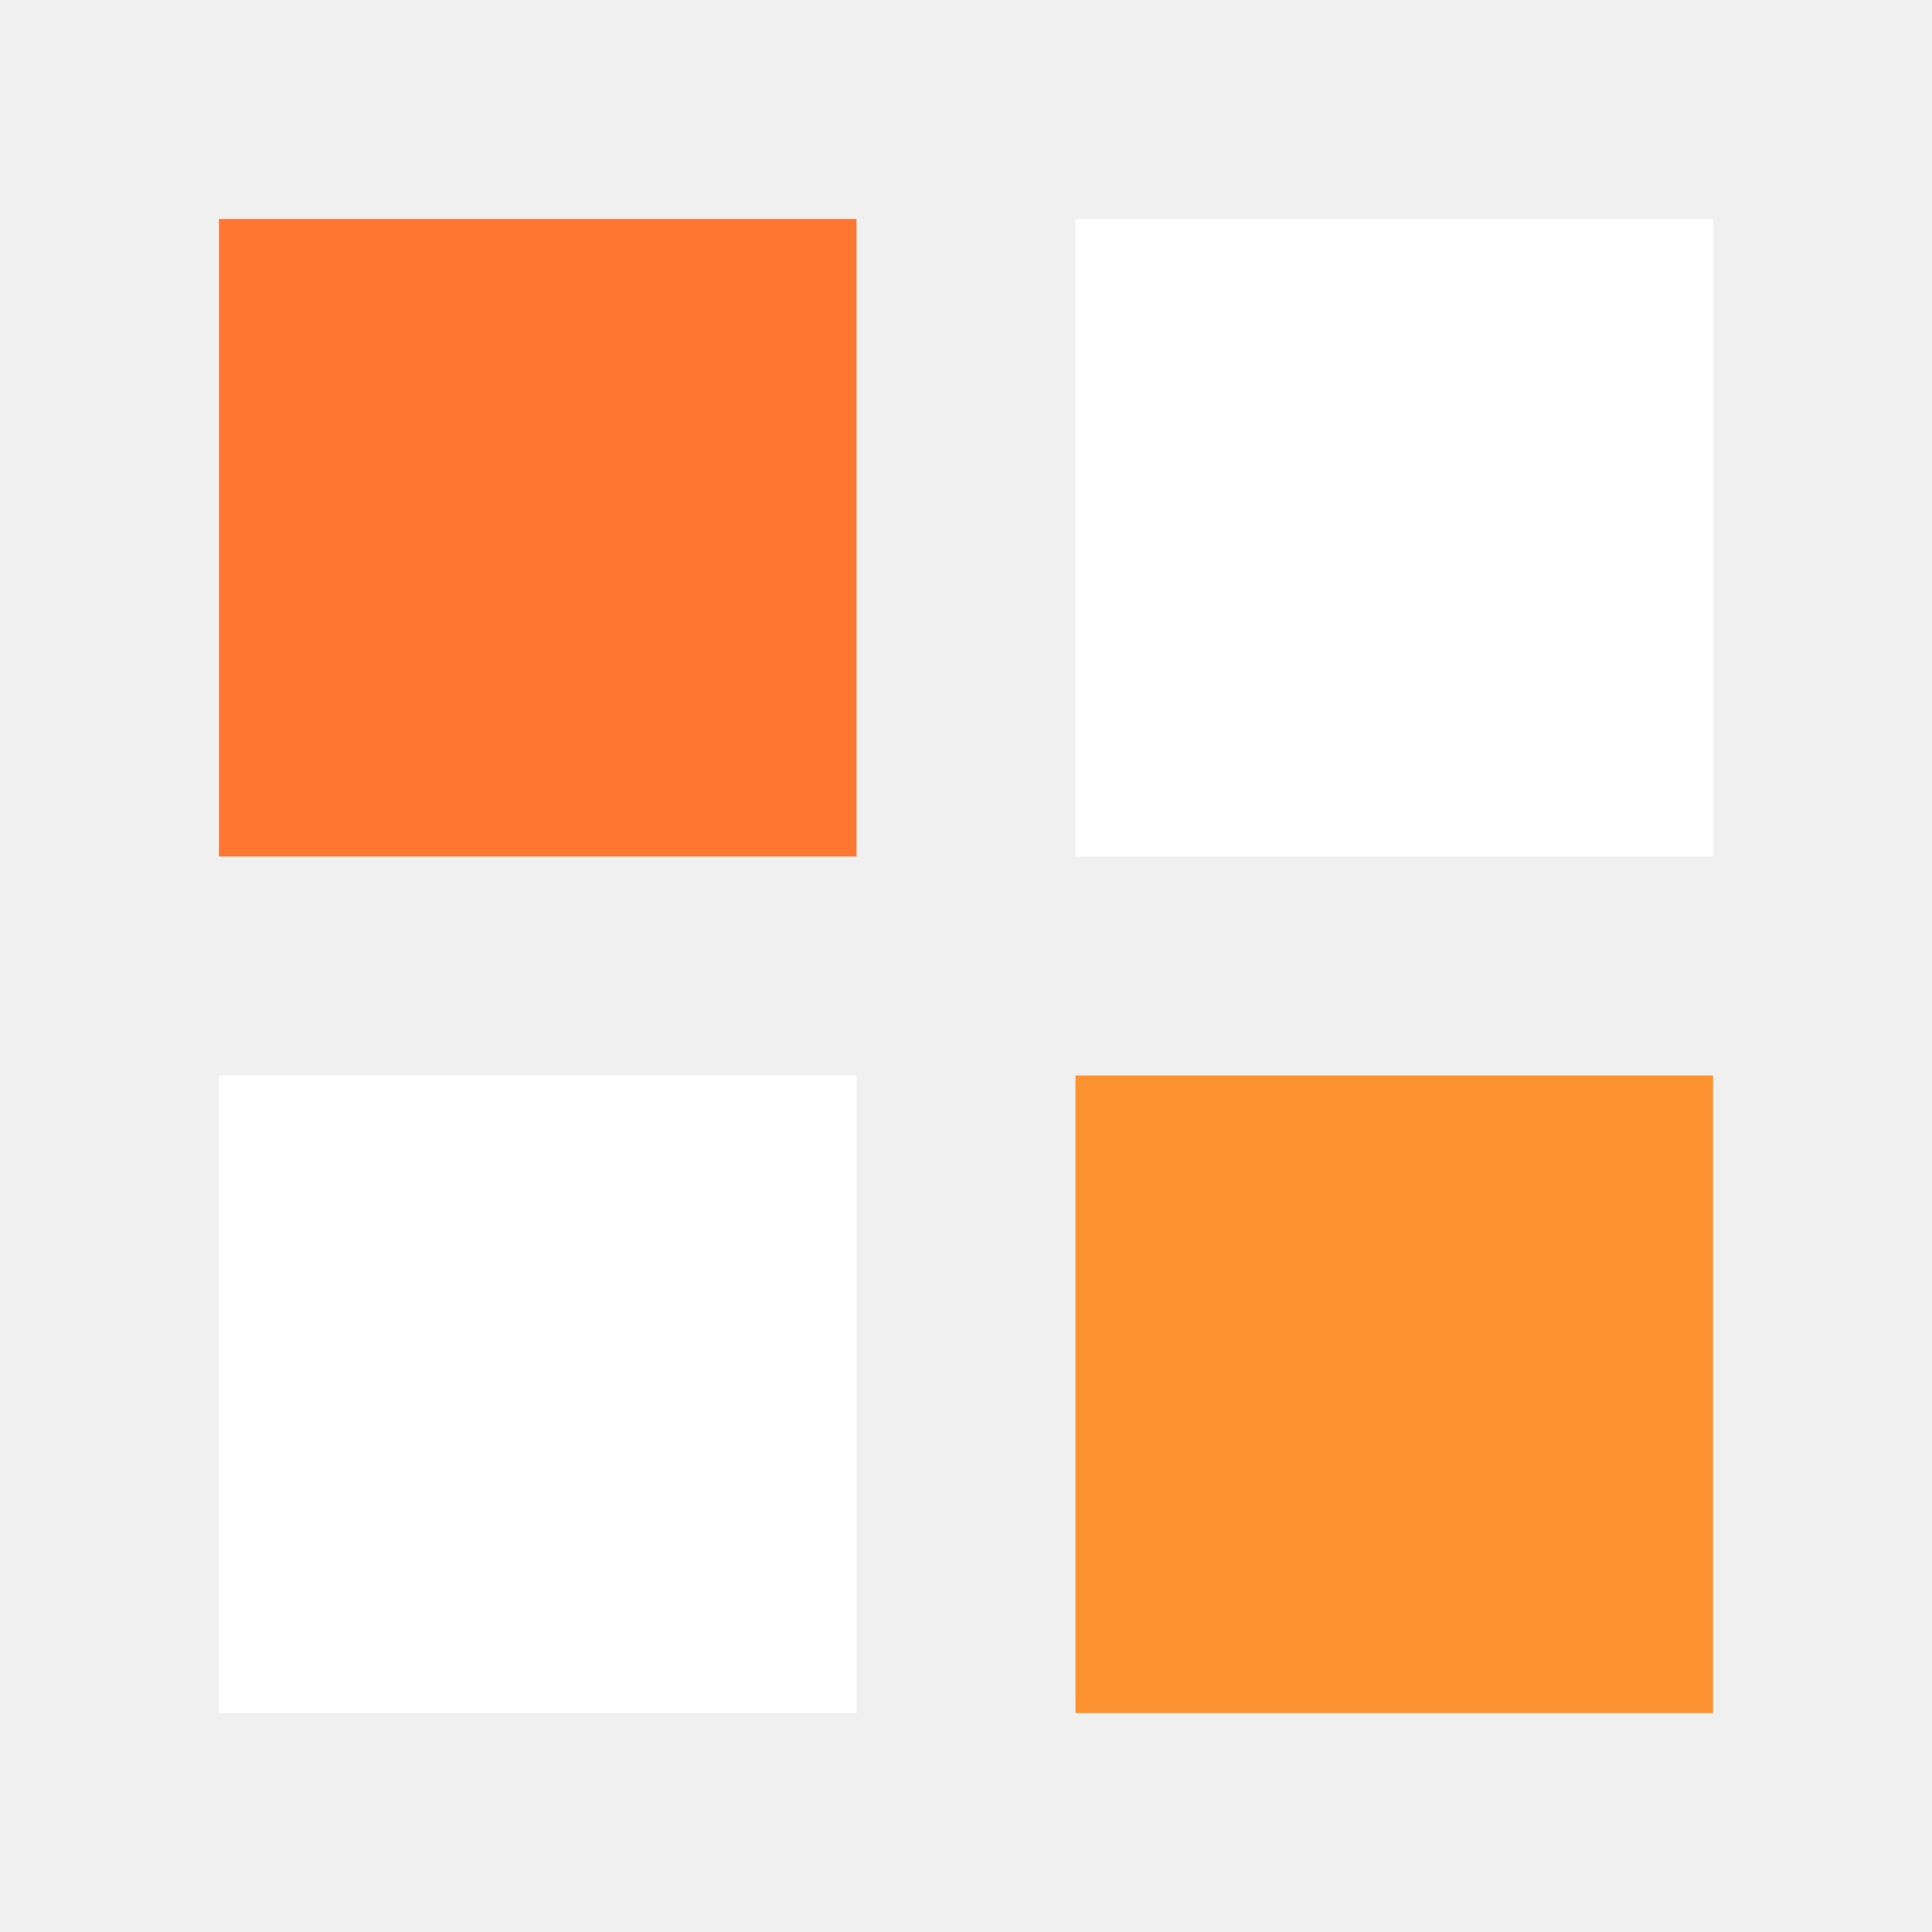
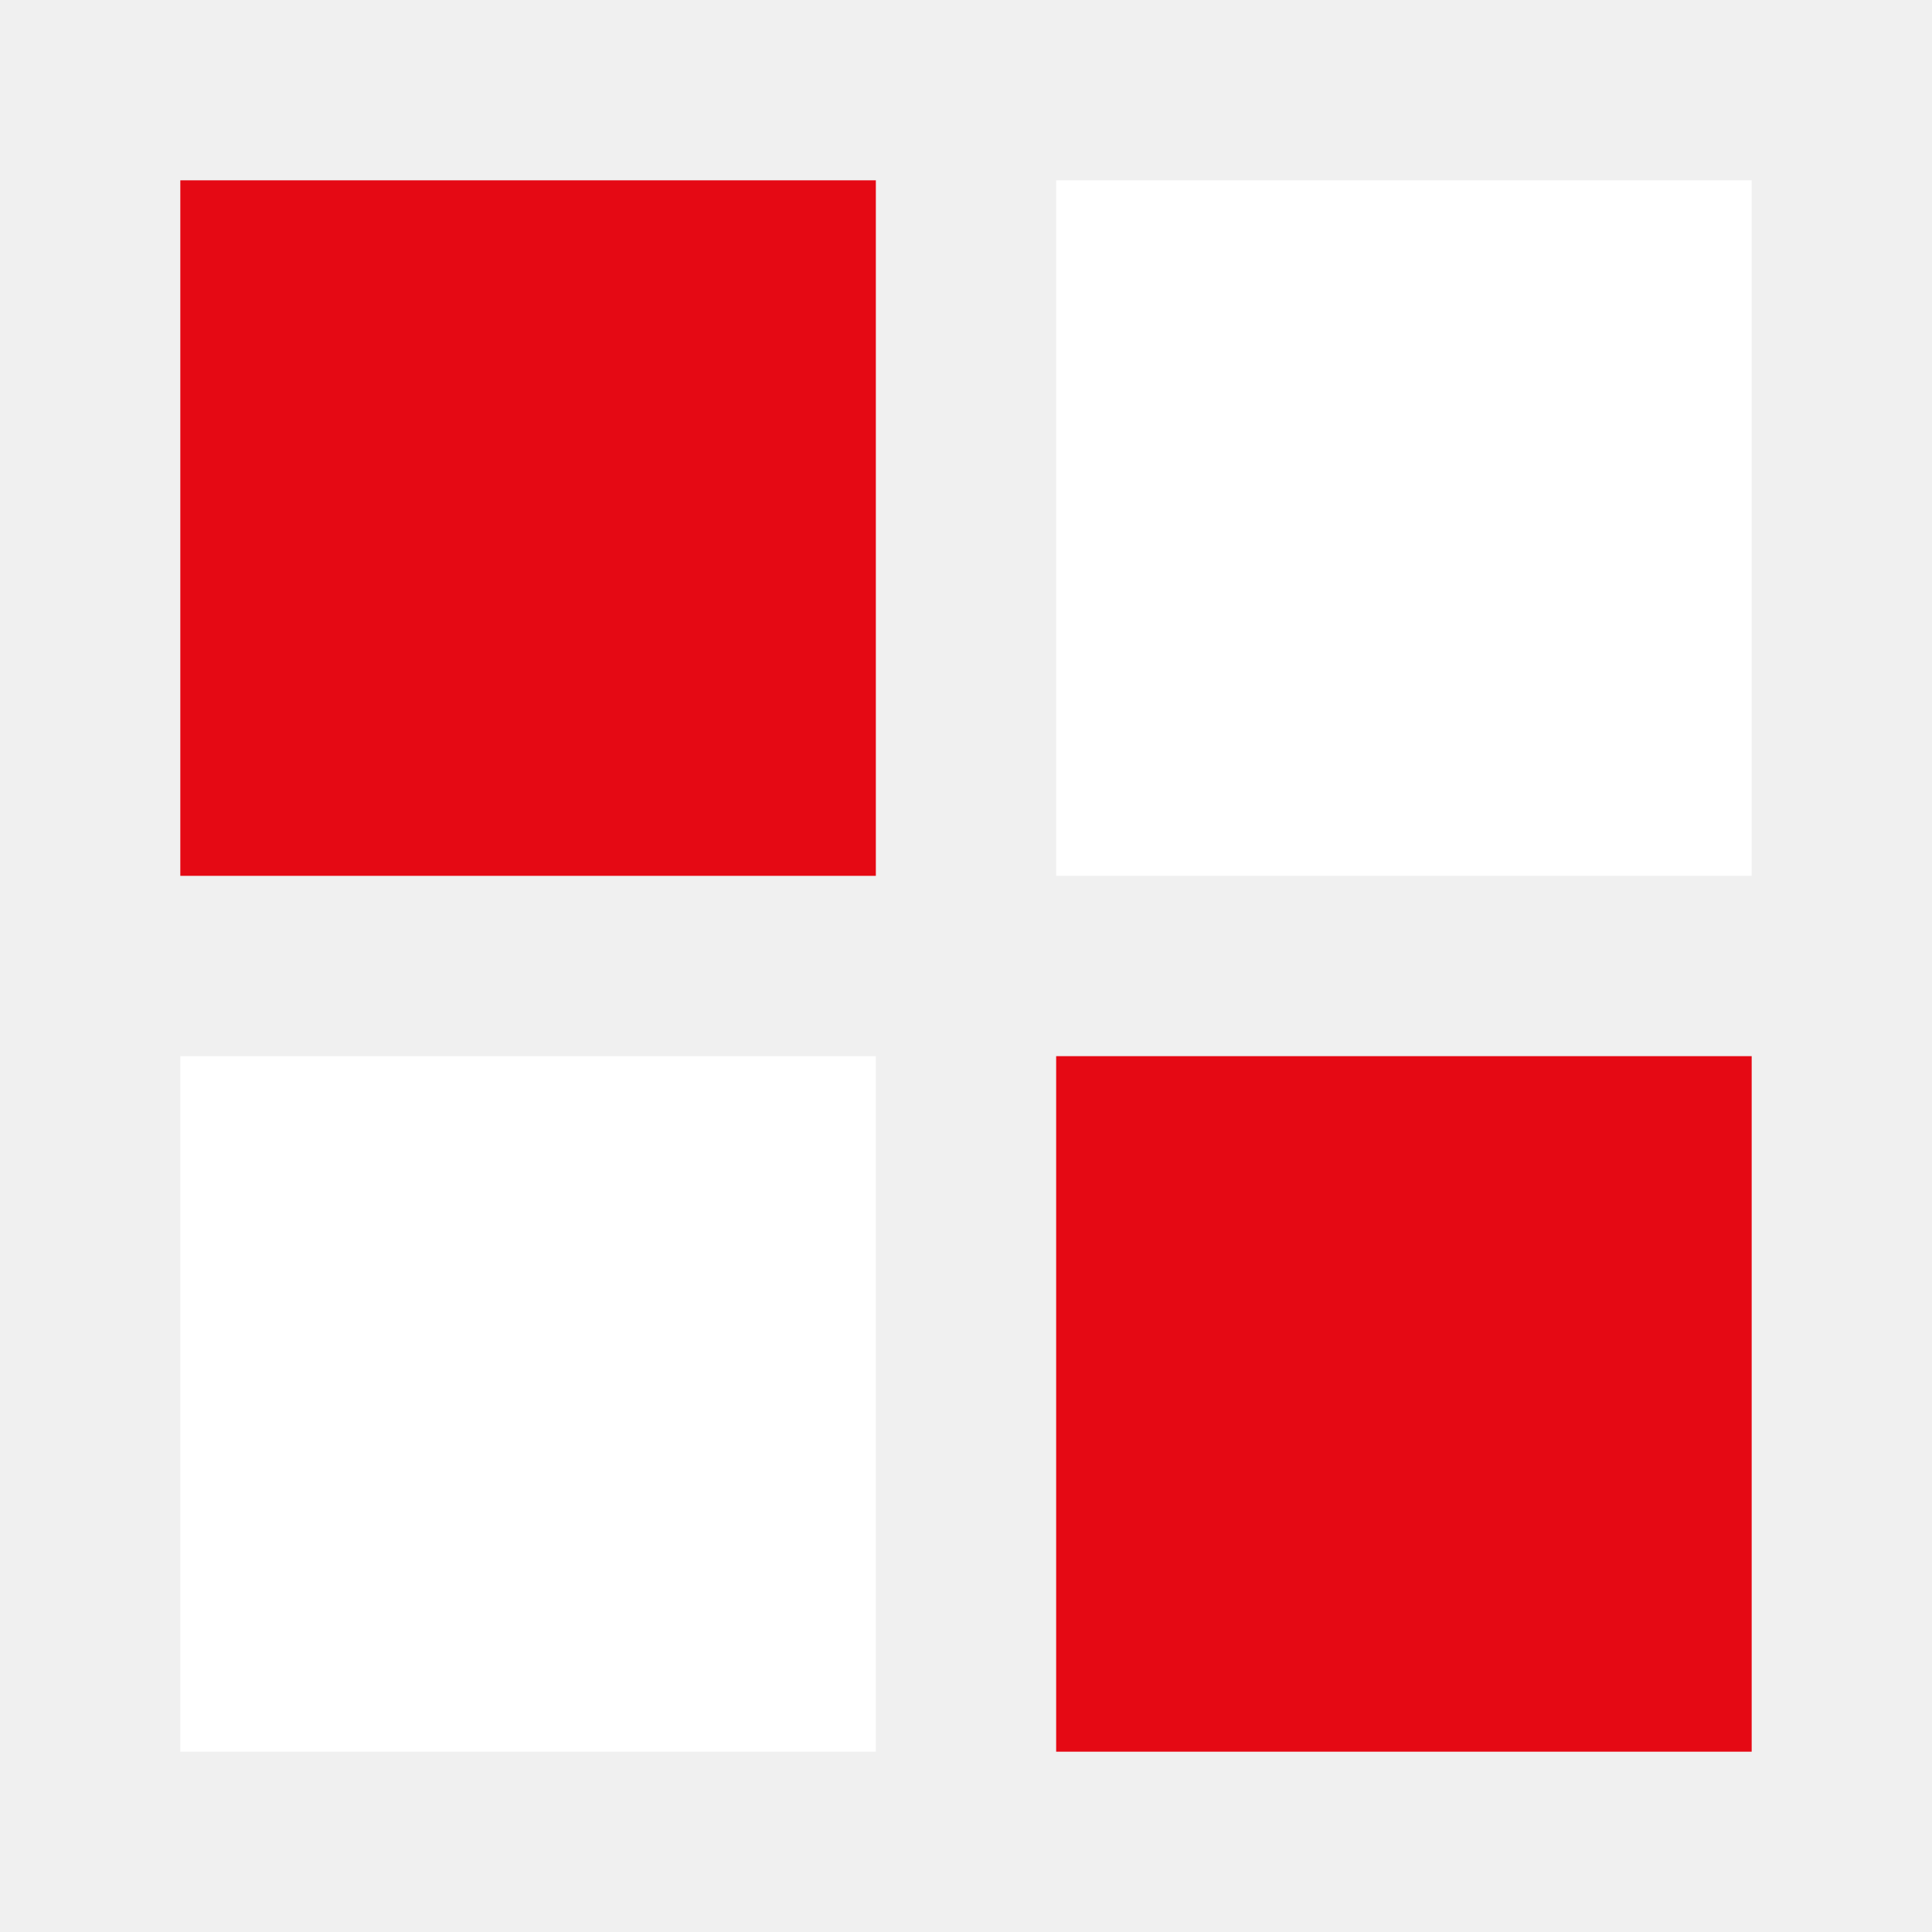
- <svg xmlns="http://www.w3.org/2000/svg" style="margin: auto; background: rgb(16, 18, 19); display: block; shape-rendering: auto;" width="210px" height="210px" viewBox="0 0 100 100" preserveAspectRatio="xMidYMid">
-   <g transform="translate(27.83333,27.83333)">
-     <rect x="-16.5" y="-16.5" width="33" height="33" fill="#ff7730">
-       <animateTransform attributeName="transform" type="scale" repeatCount="indefinite" dur="1s" keyTimes="0;1" values="1.2;1" begin="-0.3s" />
+ <svg xmlns="http://www.w3.org/2000/svg" style="margin: auto; background: rgb(16, 18, 19); display: block; shape-rendering: auto;" width="190px" height="190px" viewBox="0 0 100 100" preserveAspectRatio="xMidYMid">
+   <g transform="translate(27.33333,27.33333)">
+     <rect x="-18" y="-18" width="36" height="36" fill="#e50914">
+       <animateTransform attributeName="transform" type="scale" repeatCount="indefinite" dur="1.22s" keyTimes="0;1" values="1.15;1" begin="-0.366s" />
    </rect>
  </g>
-   <g transform="translate(72.16667,27.83333)">
-     <rect x="-16.5" y="-16.5" width="33" height="33" fill="#ffffff">
-       <animateTransform attributeName="transform" type="scale" repeatCount="indefinite" dur="1s" keyTimes="0;1" values="1.2;1" begin="-0.2s" />
+   <g transform="translate(72.66667,27.33333)">
+     <rect x="-18" y="-18" width="36" height="36" fill="#ffffff">
+       <animateTransform attributeName="transform" type="scale" repeatCount="indefinite" dur="1.22s" keyTimes="0;1" values="1.15;1" begin="-0.244s" />
    </rect>
  </g>
-   <g transform="translate(27.83333,72.16667)">
-     <rect x="-16.5" y="-16.5" width="33" height="33" fill="#ffffff">
-       <animateTransform attributeName="transform" type="scale" repeatCount="indefinite" dur="1s" keyTimes="0;1" values="1.2;1" begin="0s" />
+   <g transform="translate(27.33333,72.66667)">
+     <rect x="-18" y="-18" width="36" height="36" fill="#ffffff">
+       <animateTransform attributeName="transform" type="scale" repeatCount="indefinite" dur="1.22s" keyTimes="0;1" values="1.15;1" begin="0s" />
    </rect>
  </g>
-   <g transform="translate(72.16667,72.16667)">
-     <rect x="-16.5" y="-16.5" width="33" height="33" fill="#fd9330">
-       <animateTransform attributeName="transform" type="scale" repeatCount="indefinite" dur="1s" keyTimes="0;1" values="1.2;1" begin="-0.1s" />
+   <g transform="translate(72.66667,72.66667)">
+     <rect x="-18" y="-18" width="36" height="36" fill="#e50914">
+       <animateTransform attributeName="transform" type="scale" repeatCount="indefinite" dur="1.22s" keyTimes="0;1" values="1.15;1" begin="-0.122s" />
    </rect>
  </g>
</svg>
